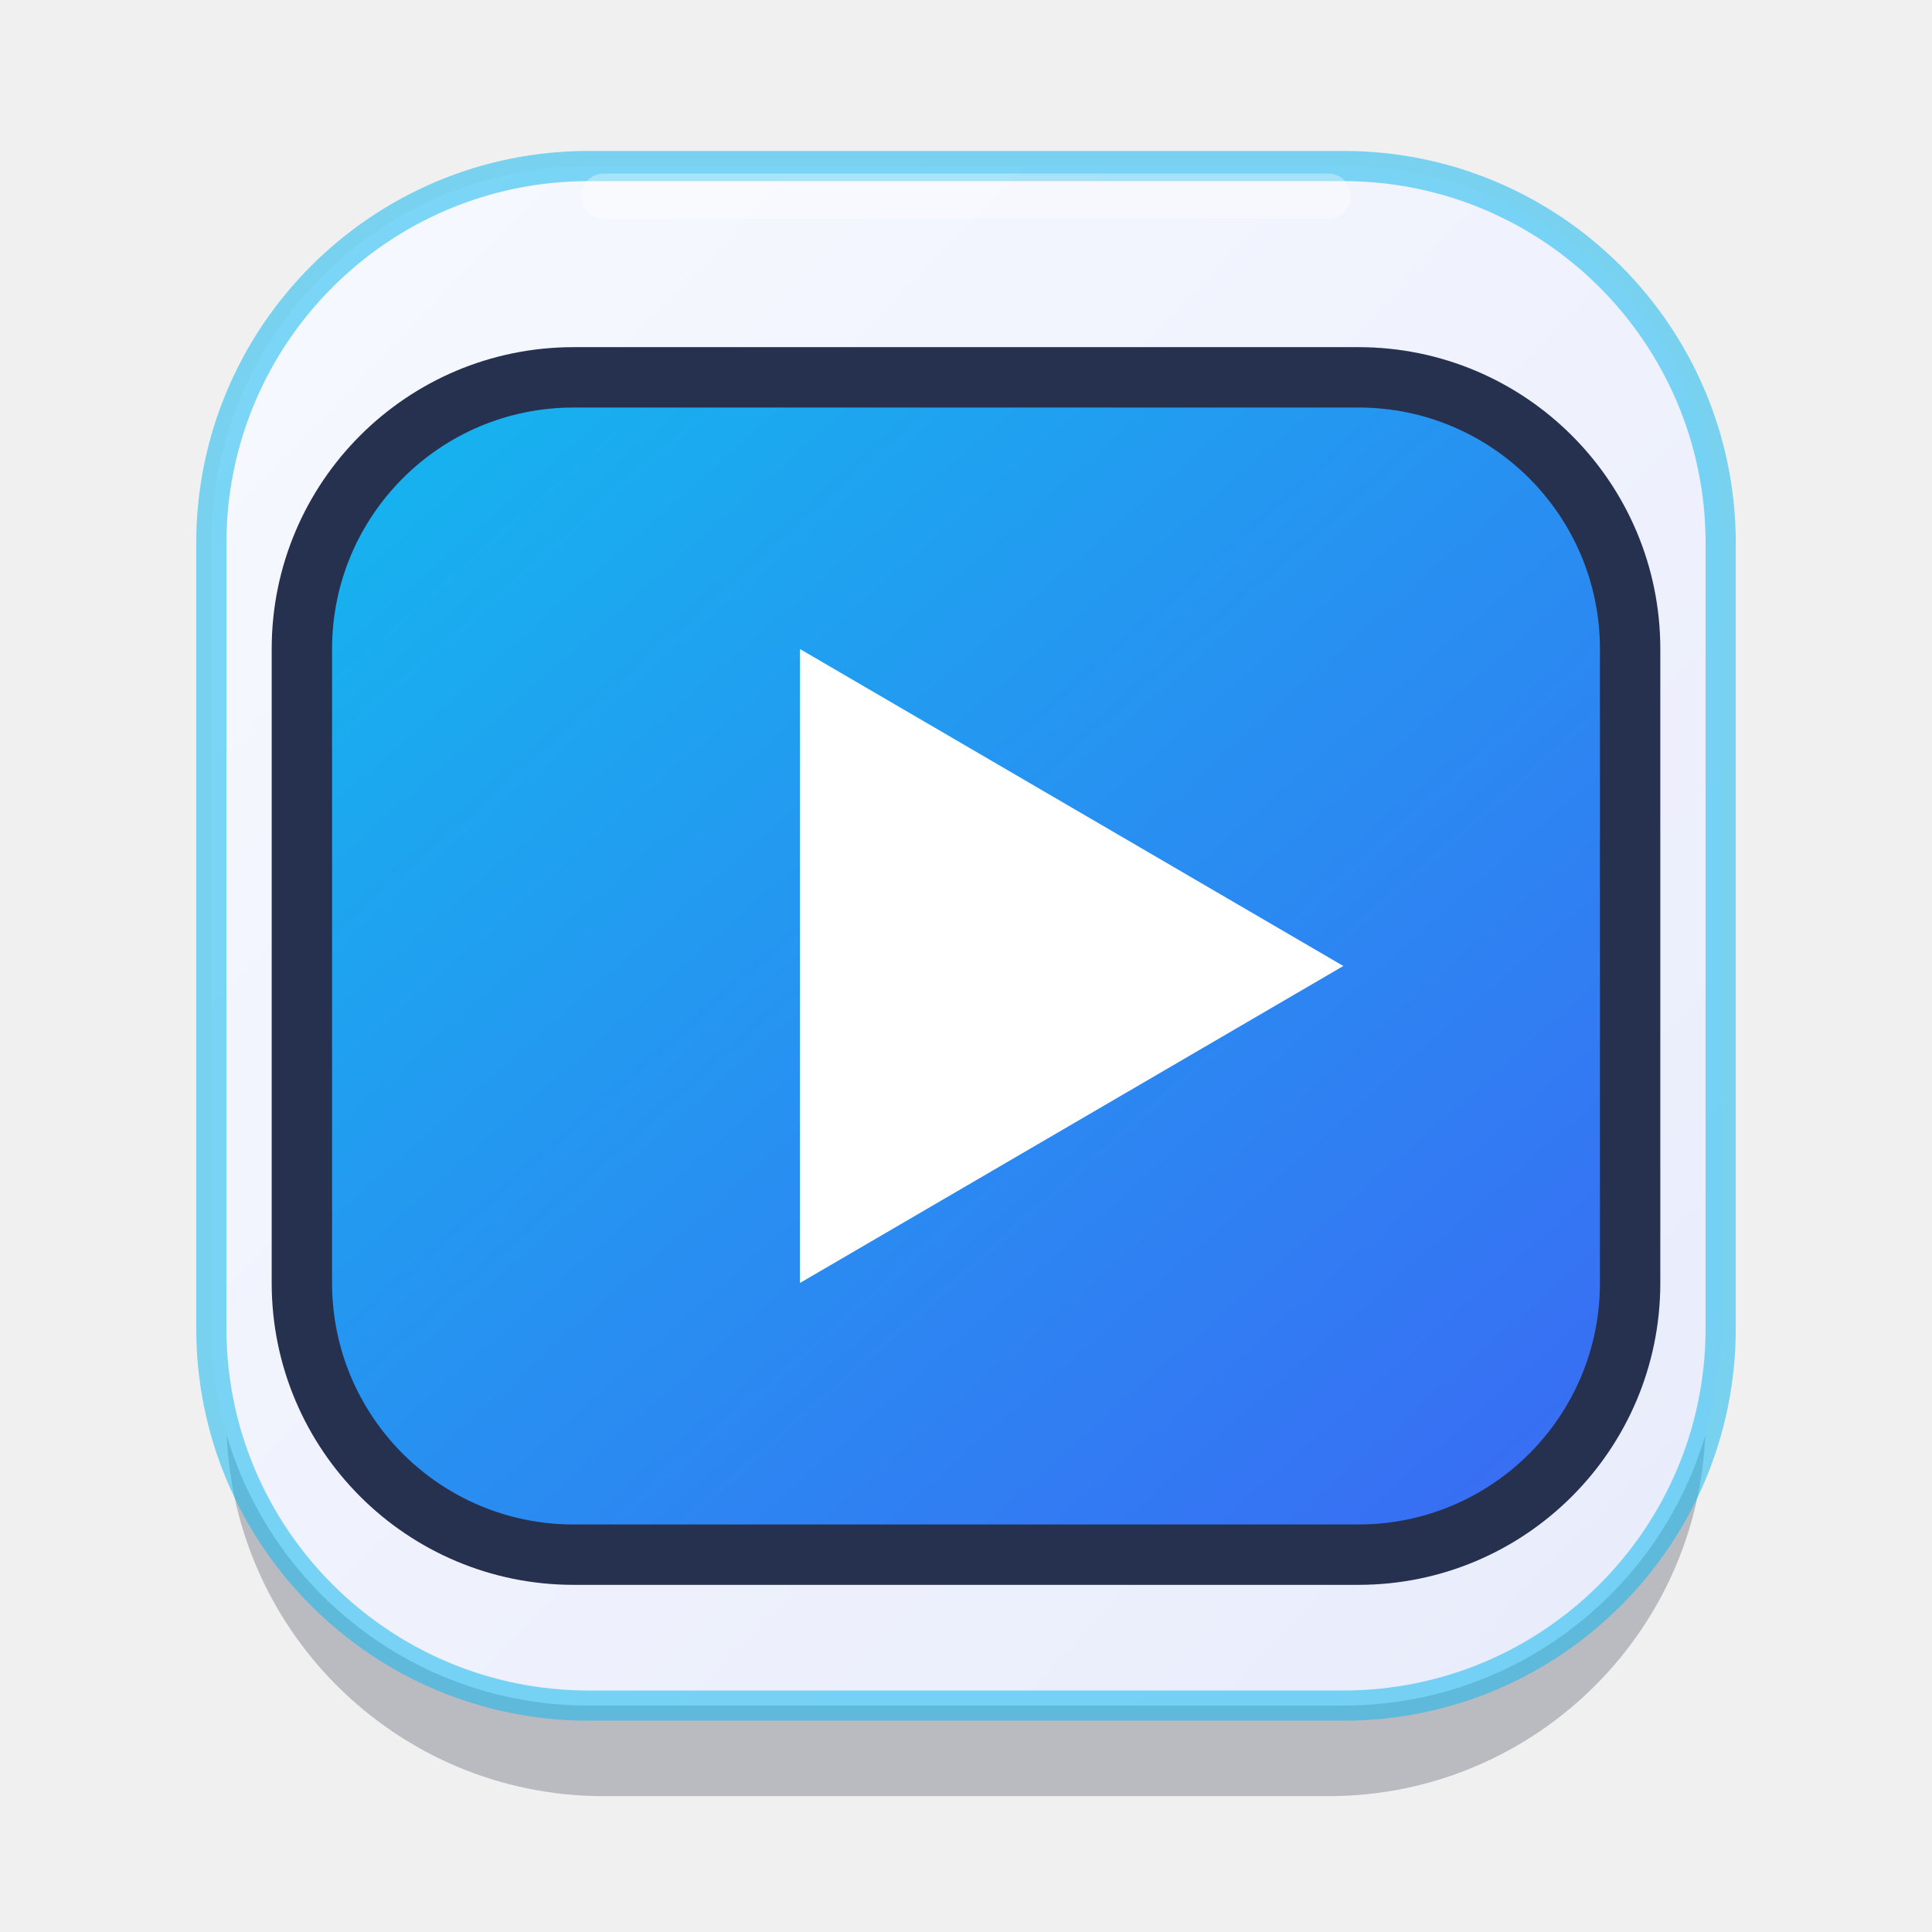
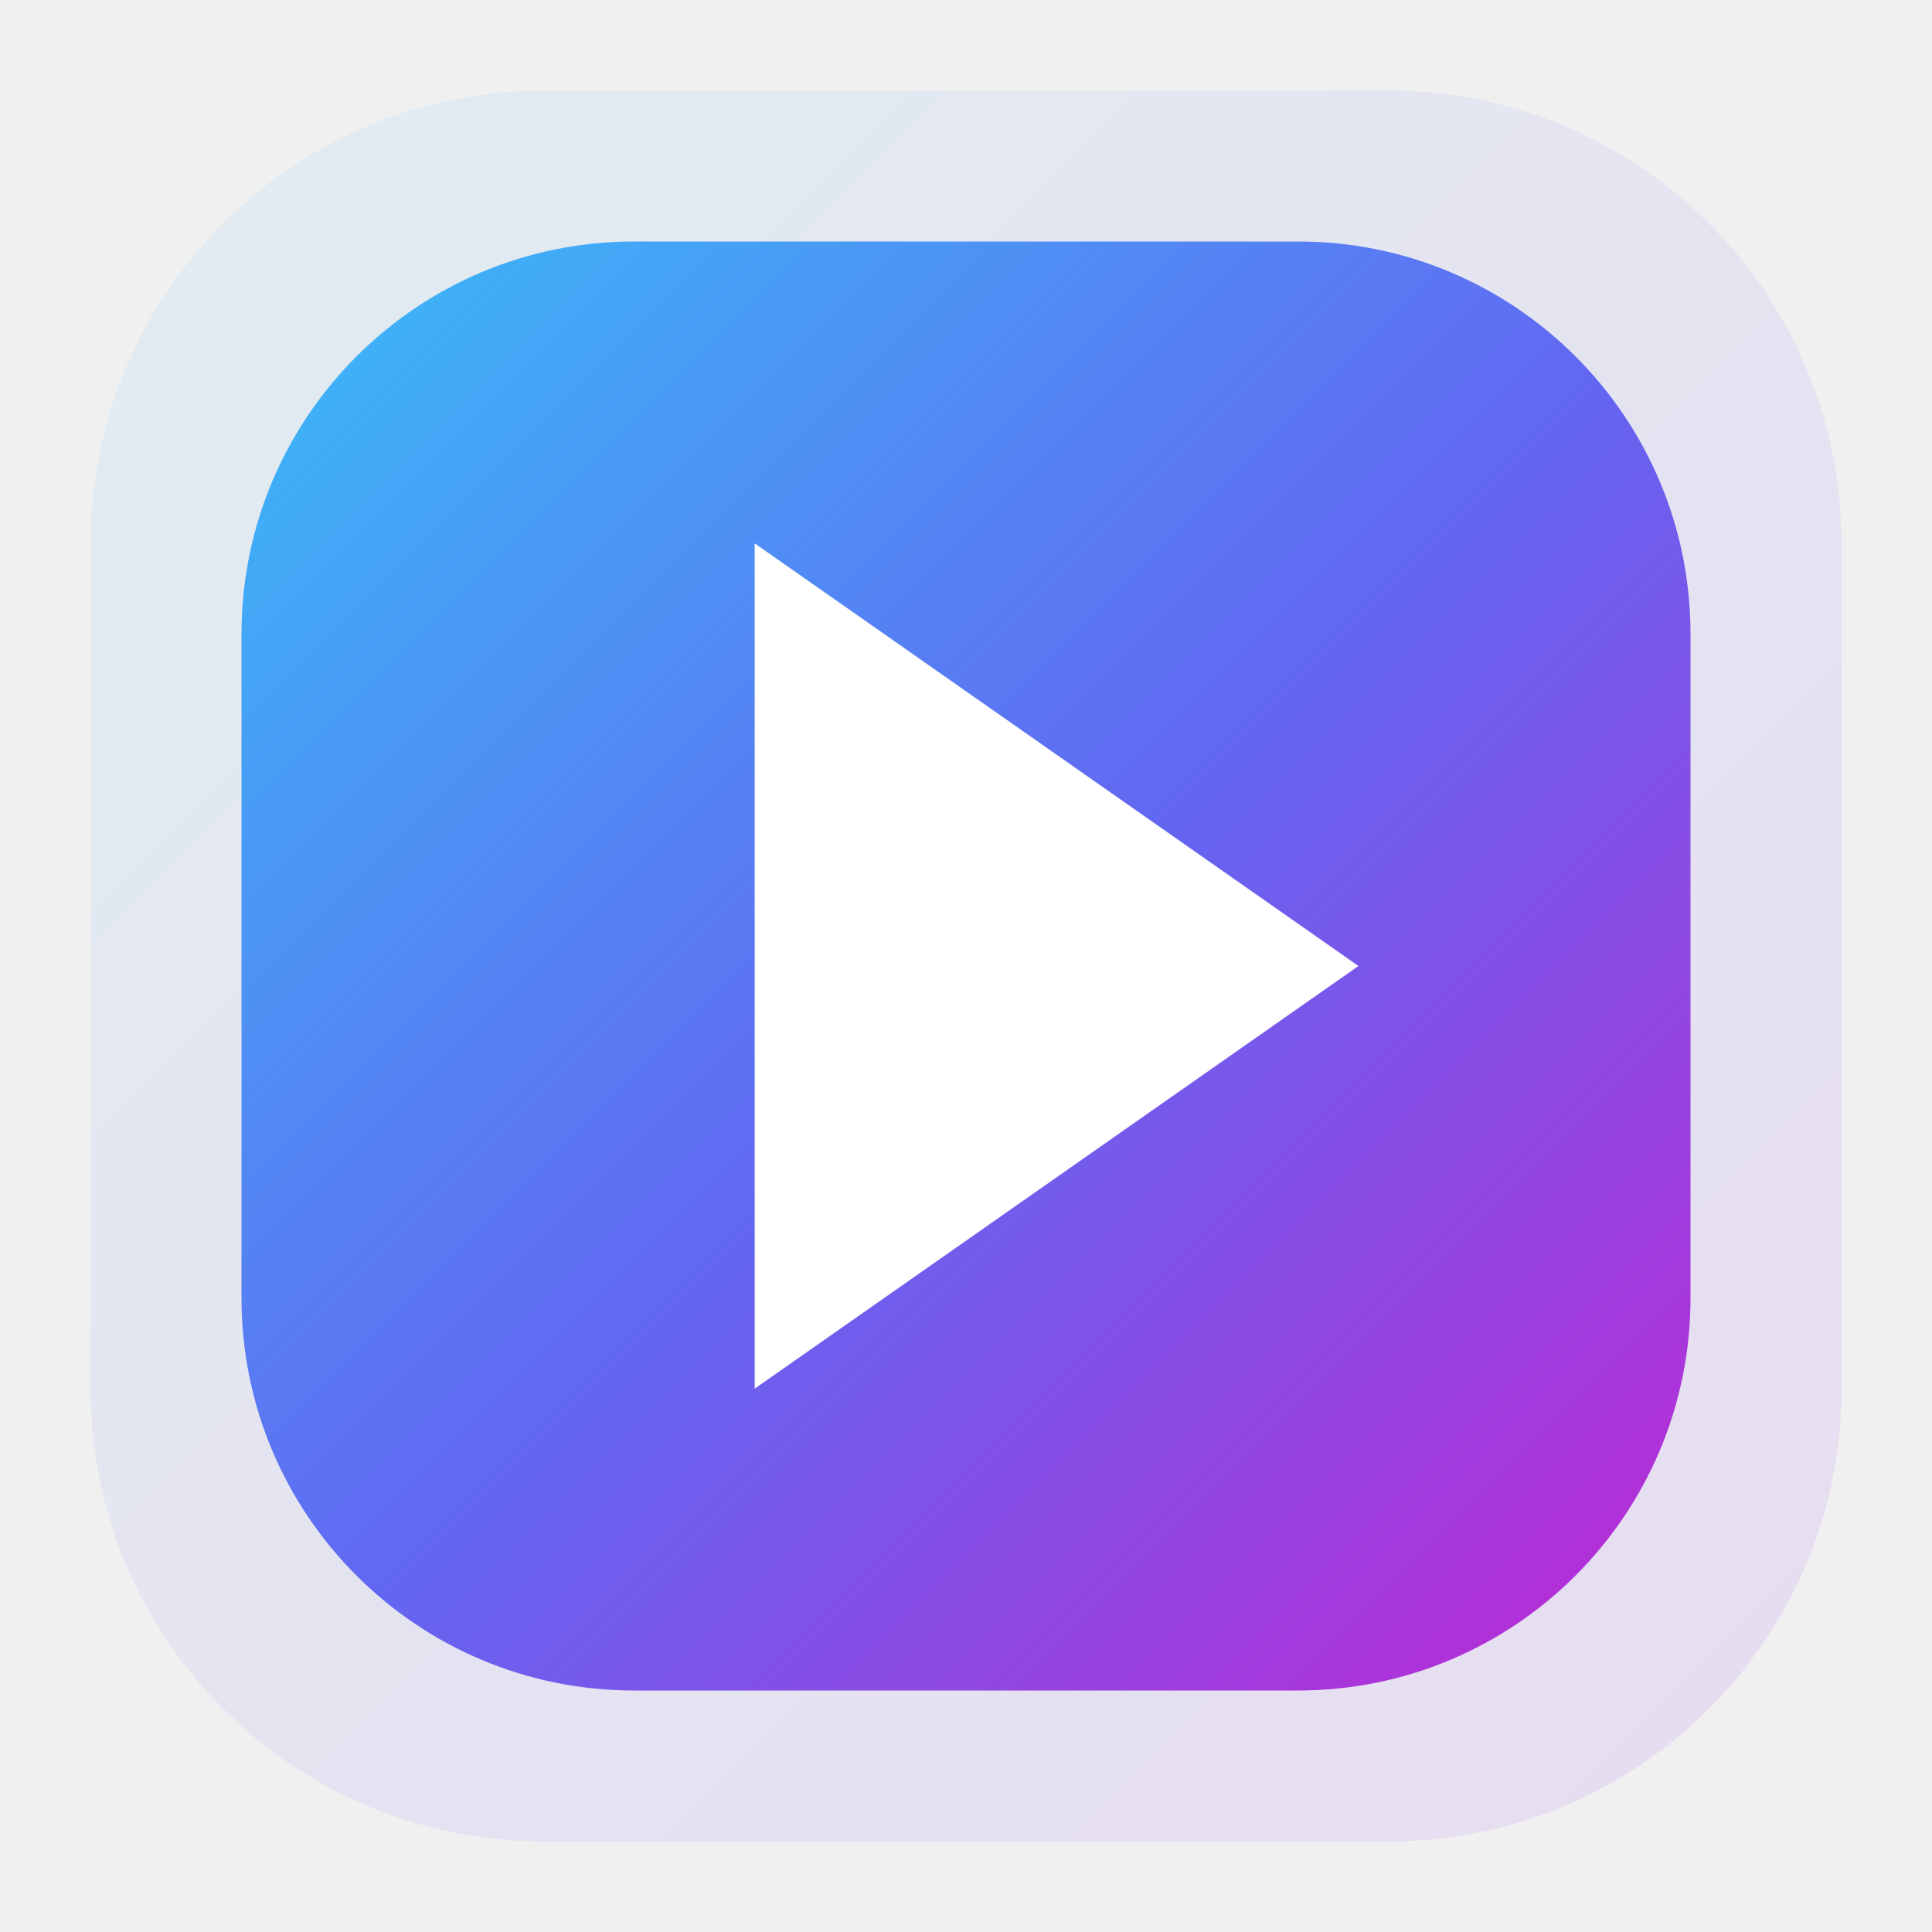
- <svg xmlns="http://www.w3.org/2000/svg" width="128" height="128" viewBox="0 0 128 128" role="img" aria-labelledby="title desc">
+ <svg xmlns="http://www.w3.org/2000/svg" width="64" height="64" viewBox="0 0 64 64" role="img" aria-label="Media Player">
  <defs>
-     <linearGradient id="tile" x1="0" y1="0" x2="1" y2="1">
-       <stop stop-color="#f7f9ff" />
-       <stop offset="1" stop-color="#e8ecfb" />
+     <linearGradient id="g" x1="0" y1="0" x2="1" y2="1">
+       <stop stop-color="#38BDF8" />
+       <stop offset=".52" stop-color="#6366F1" />
+       <stop offset="1" stop-color="#C026D3" />
    </linearGradient>
-     <linearGradient id="accent" x1="0" y1="0" x2="1" y2="1">
-       <stop stop-color="#14b8ee" />
-       <stop offset="1" stop-color="#3b68f4" />
+     <linearGradient id="bg" x1="0" y1="0" x2="1" y2="1">
+       <stop stop-color="#7DD3FC" />
+       <stop offset="1" stop-color="#A855F7" />
    </linearGradient>
-     <linearGradient id="accent2" x1="0" y1="0" x2="1" y2="1">
-       <stop stop-color="#3b68f4" />
-       <stop offset="1" stop-color="#14b8ee" />
-     </linearGradient>
+     <filter id="shadow" x="-30%" y="-30%" width="160%" height="160%">
+       <feGaussianBlur stdDeviation="1.2" />
+     </filter>
  </defs>
-   <rect x="15" y="13" width="98" height="102" rx="25" fill="#071025" opacity=".24" transform="translate(0 4)" />
-   <rect x="14" y="11" width="100" height="102" rx="25" fill="url(#tile)" stroke="#14b8ee" stroke-opacity=".55" stroke-width="2" />
-   <path d="M40 13h48" stroke="#ffffff" stroke-opacity=".34" stroke-width="3" stroke-linecap="round" />
-   <rect x="20" y="25" width="88" height="78" rx="18" fill="url(#accent)" stroke="#25314f" stroke-width="4" />
-   <path d="m53 43 36 21-36 21Z" fill="#ffffff" />
+   <rect x="3" y="3" width="58" height="58" rx="15" fill="url(#bg)" opacity=".13" />
+   <g>
+     <rect x="8" y="8" width="48" height="48" rx="13" fill="url(#g)" />
+     <path d="M25 18 L45 32 L25 46Z" fill="#FFFFFF" />
+   </g>
</svg>
